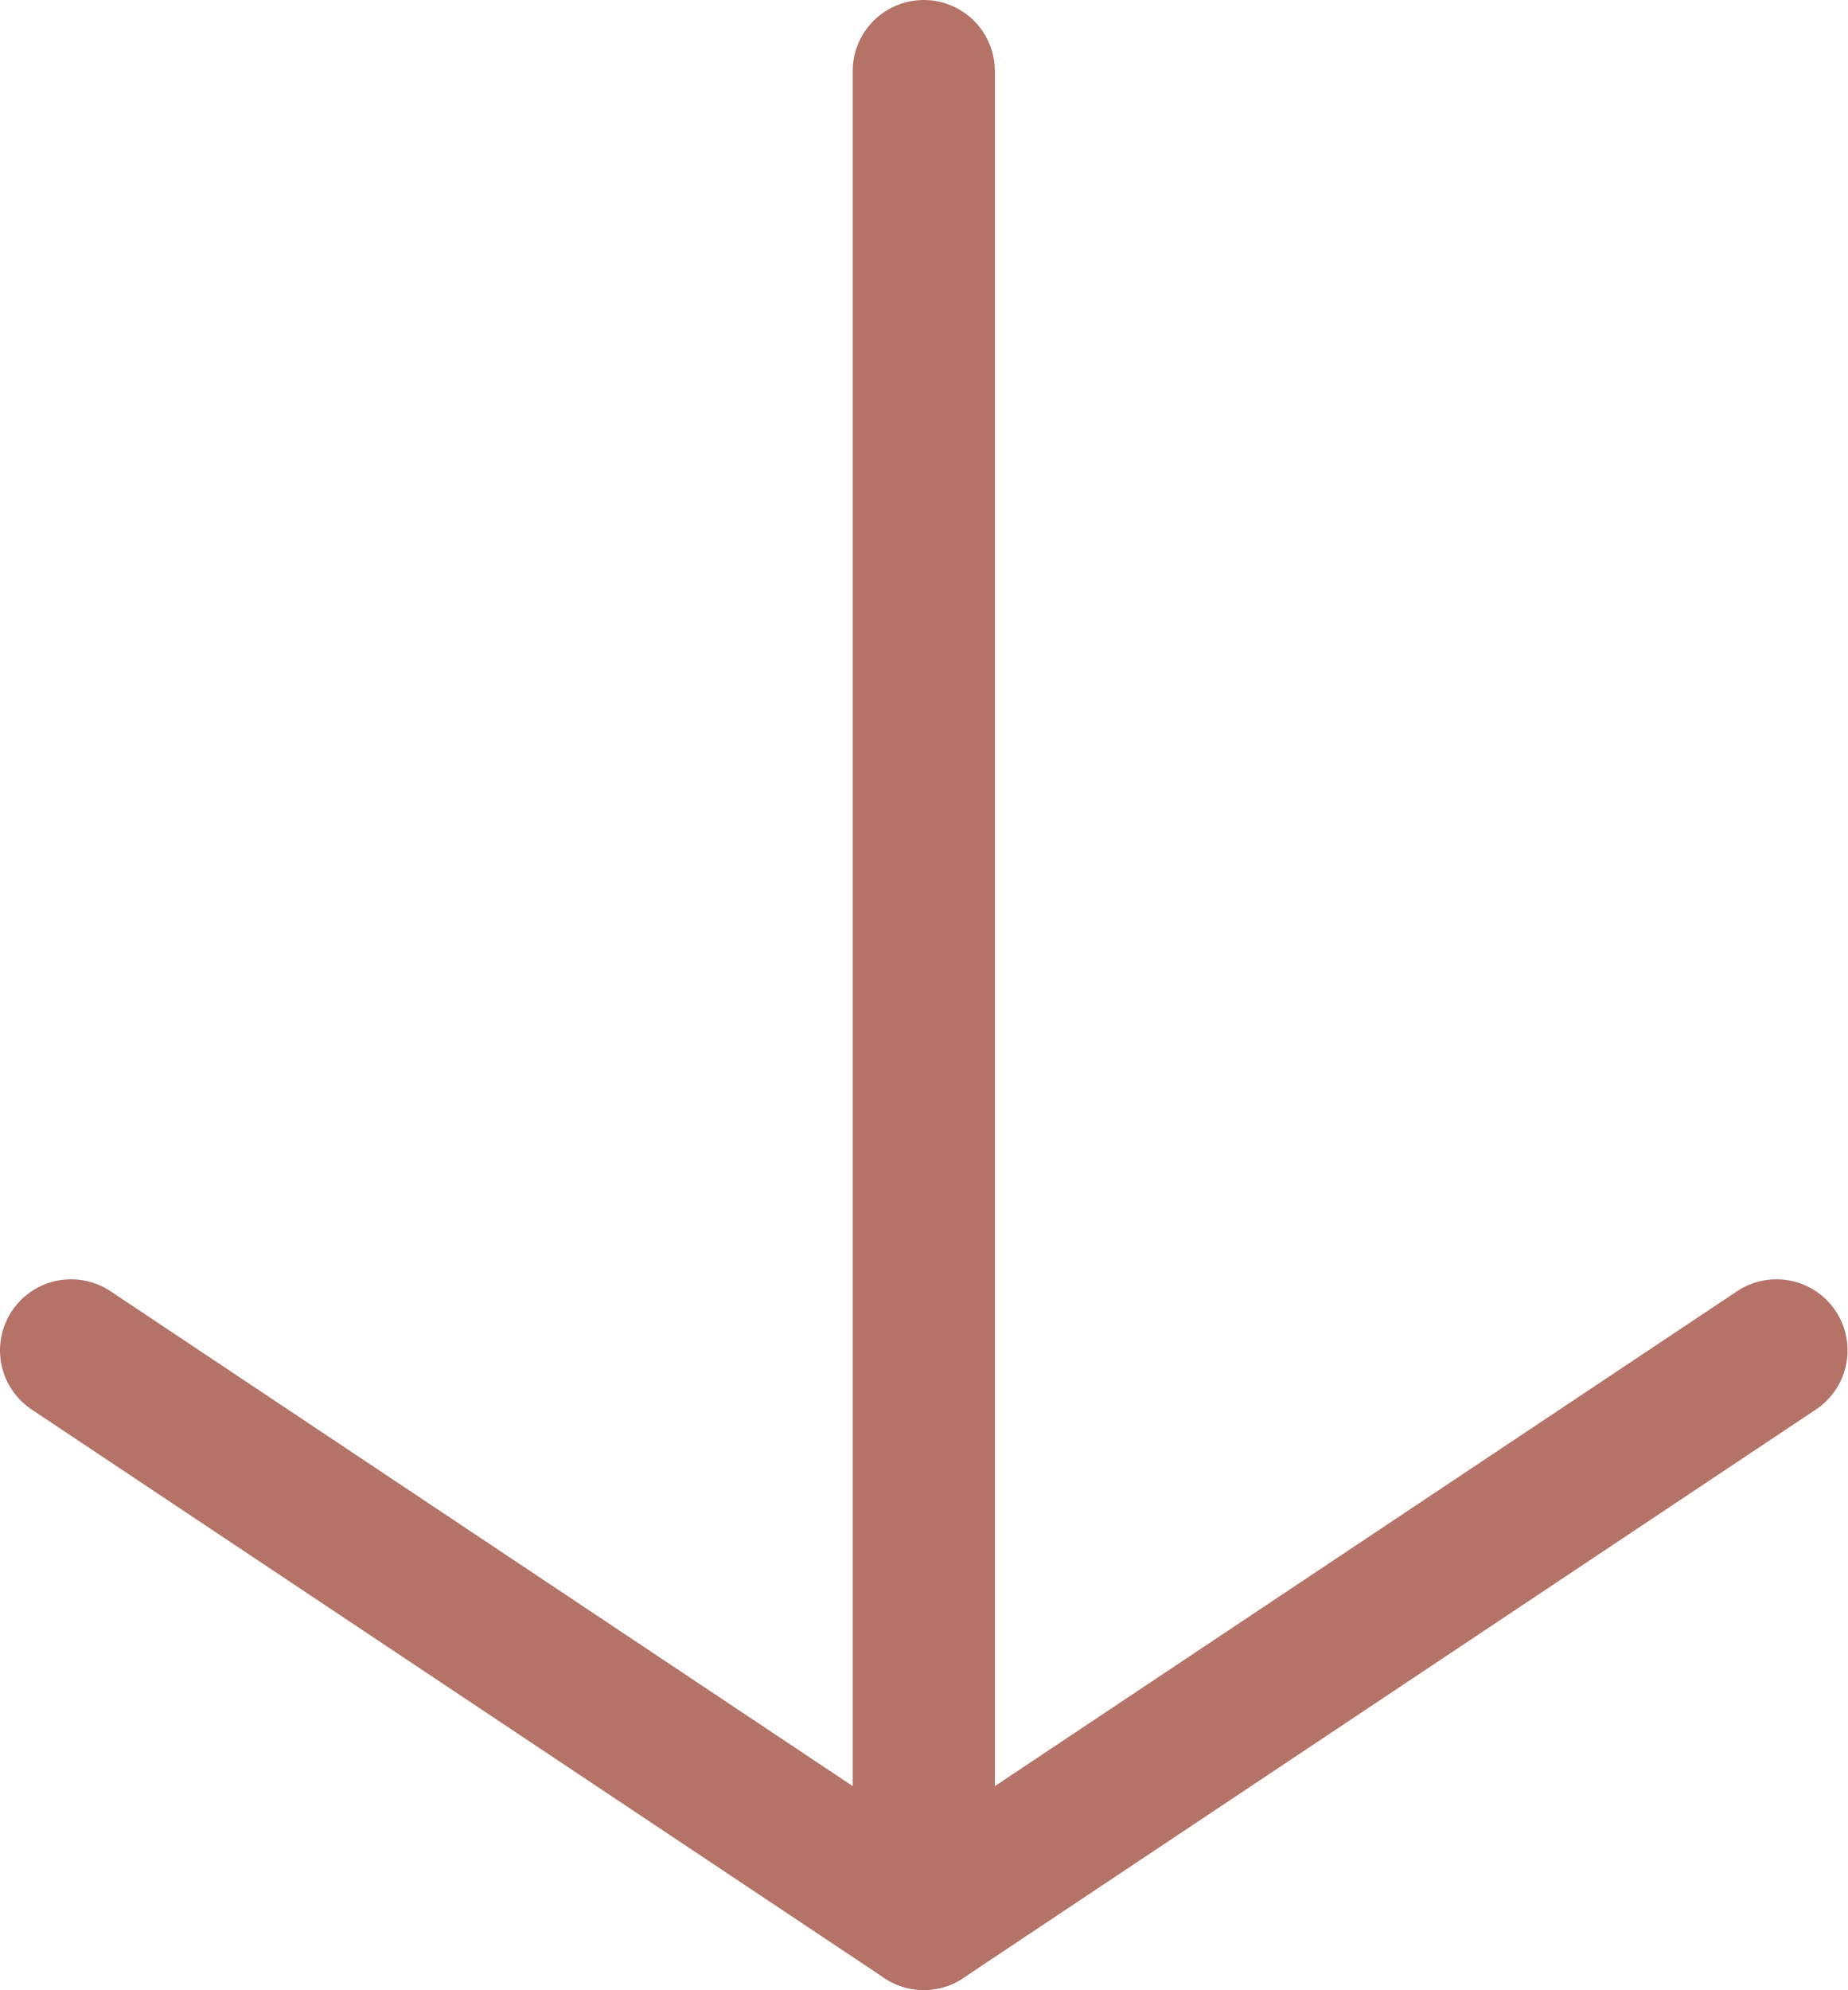
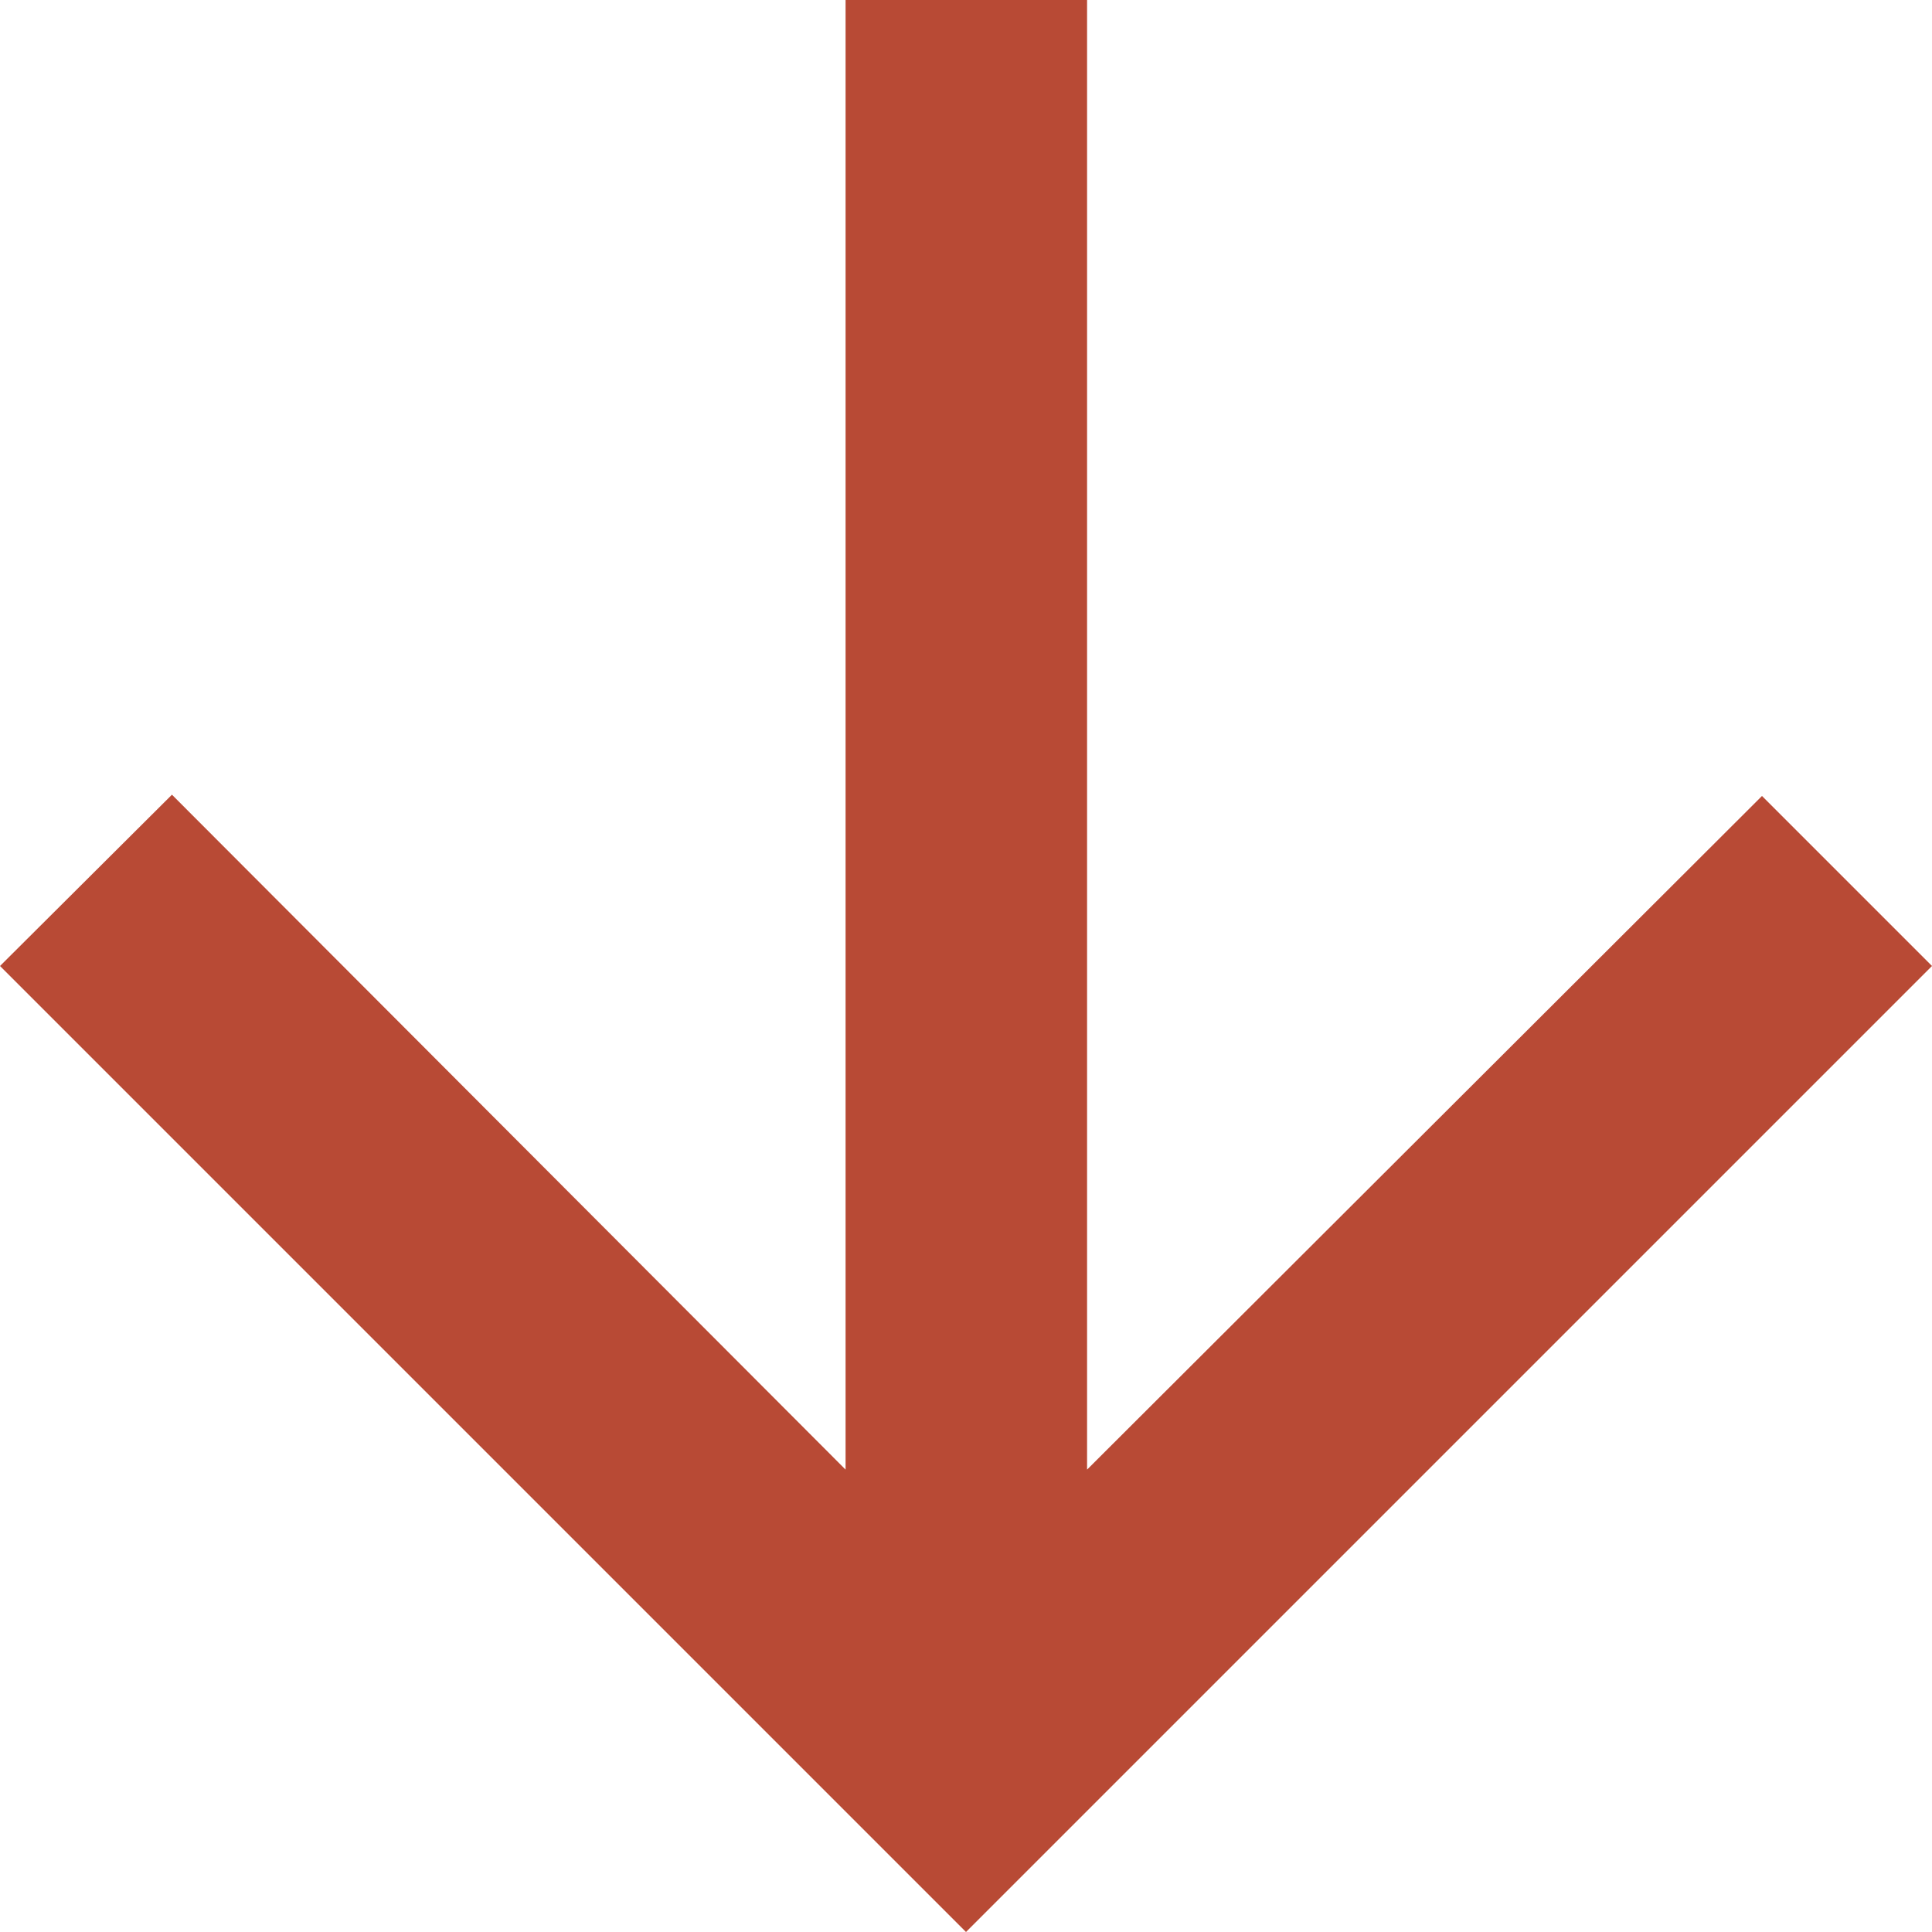
- <svg xmlns="http://www.w3.org/2000/svg" viewBox="0 0 13 14">
+ <svg xmlns="http://www.w3.org/2000/svg" viewBox="0 0 30 30">
  <defs>
-     <style>.cls-1,.cls-2{fill:none;stroke:#b57266;stroke-linecap:round;}.cls-1{stroke-linejoin:bevel;}.cls-2{stroke-linejoin:round;}</style>
+     <style>.cls-1{fill:#b84a35;}</style>
  </defs>
  <g id="Layer_2" data-name="Layer 2">
    <g id="Layer_1-2" data-name="Layer 1">
-       <line class="cls-1" x1="6.5" y1="13.45" x2="6.5" y2="0.5" />
-       <path class="cls-2" d="M12.5,9.5l-6,4Z" />
-       <path class="cls-2" d="M6.5,13.5l-6-4Z" />
+       <path id="ic_arrow_upward_24px" data-name="ic arrow upward 24px" class="cls-1" d="M30,15l-2.64-2.64L16.88,22.82V0H13.13V22.82L2.67,12.34,0,15,15,30Z" />
    </g>
  </g>
</svg>
